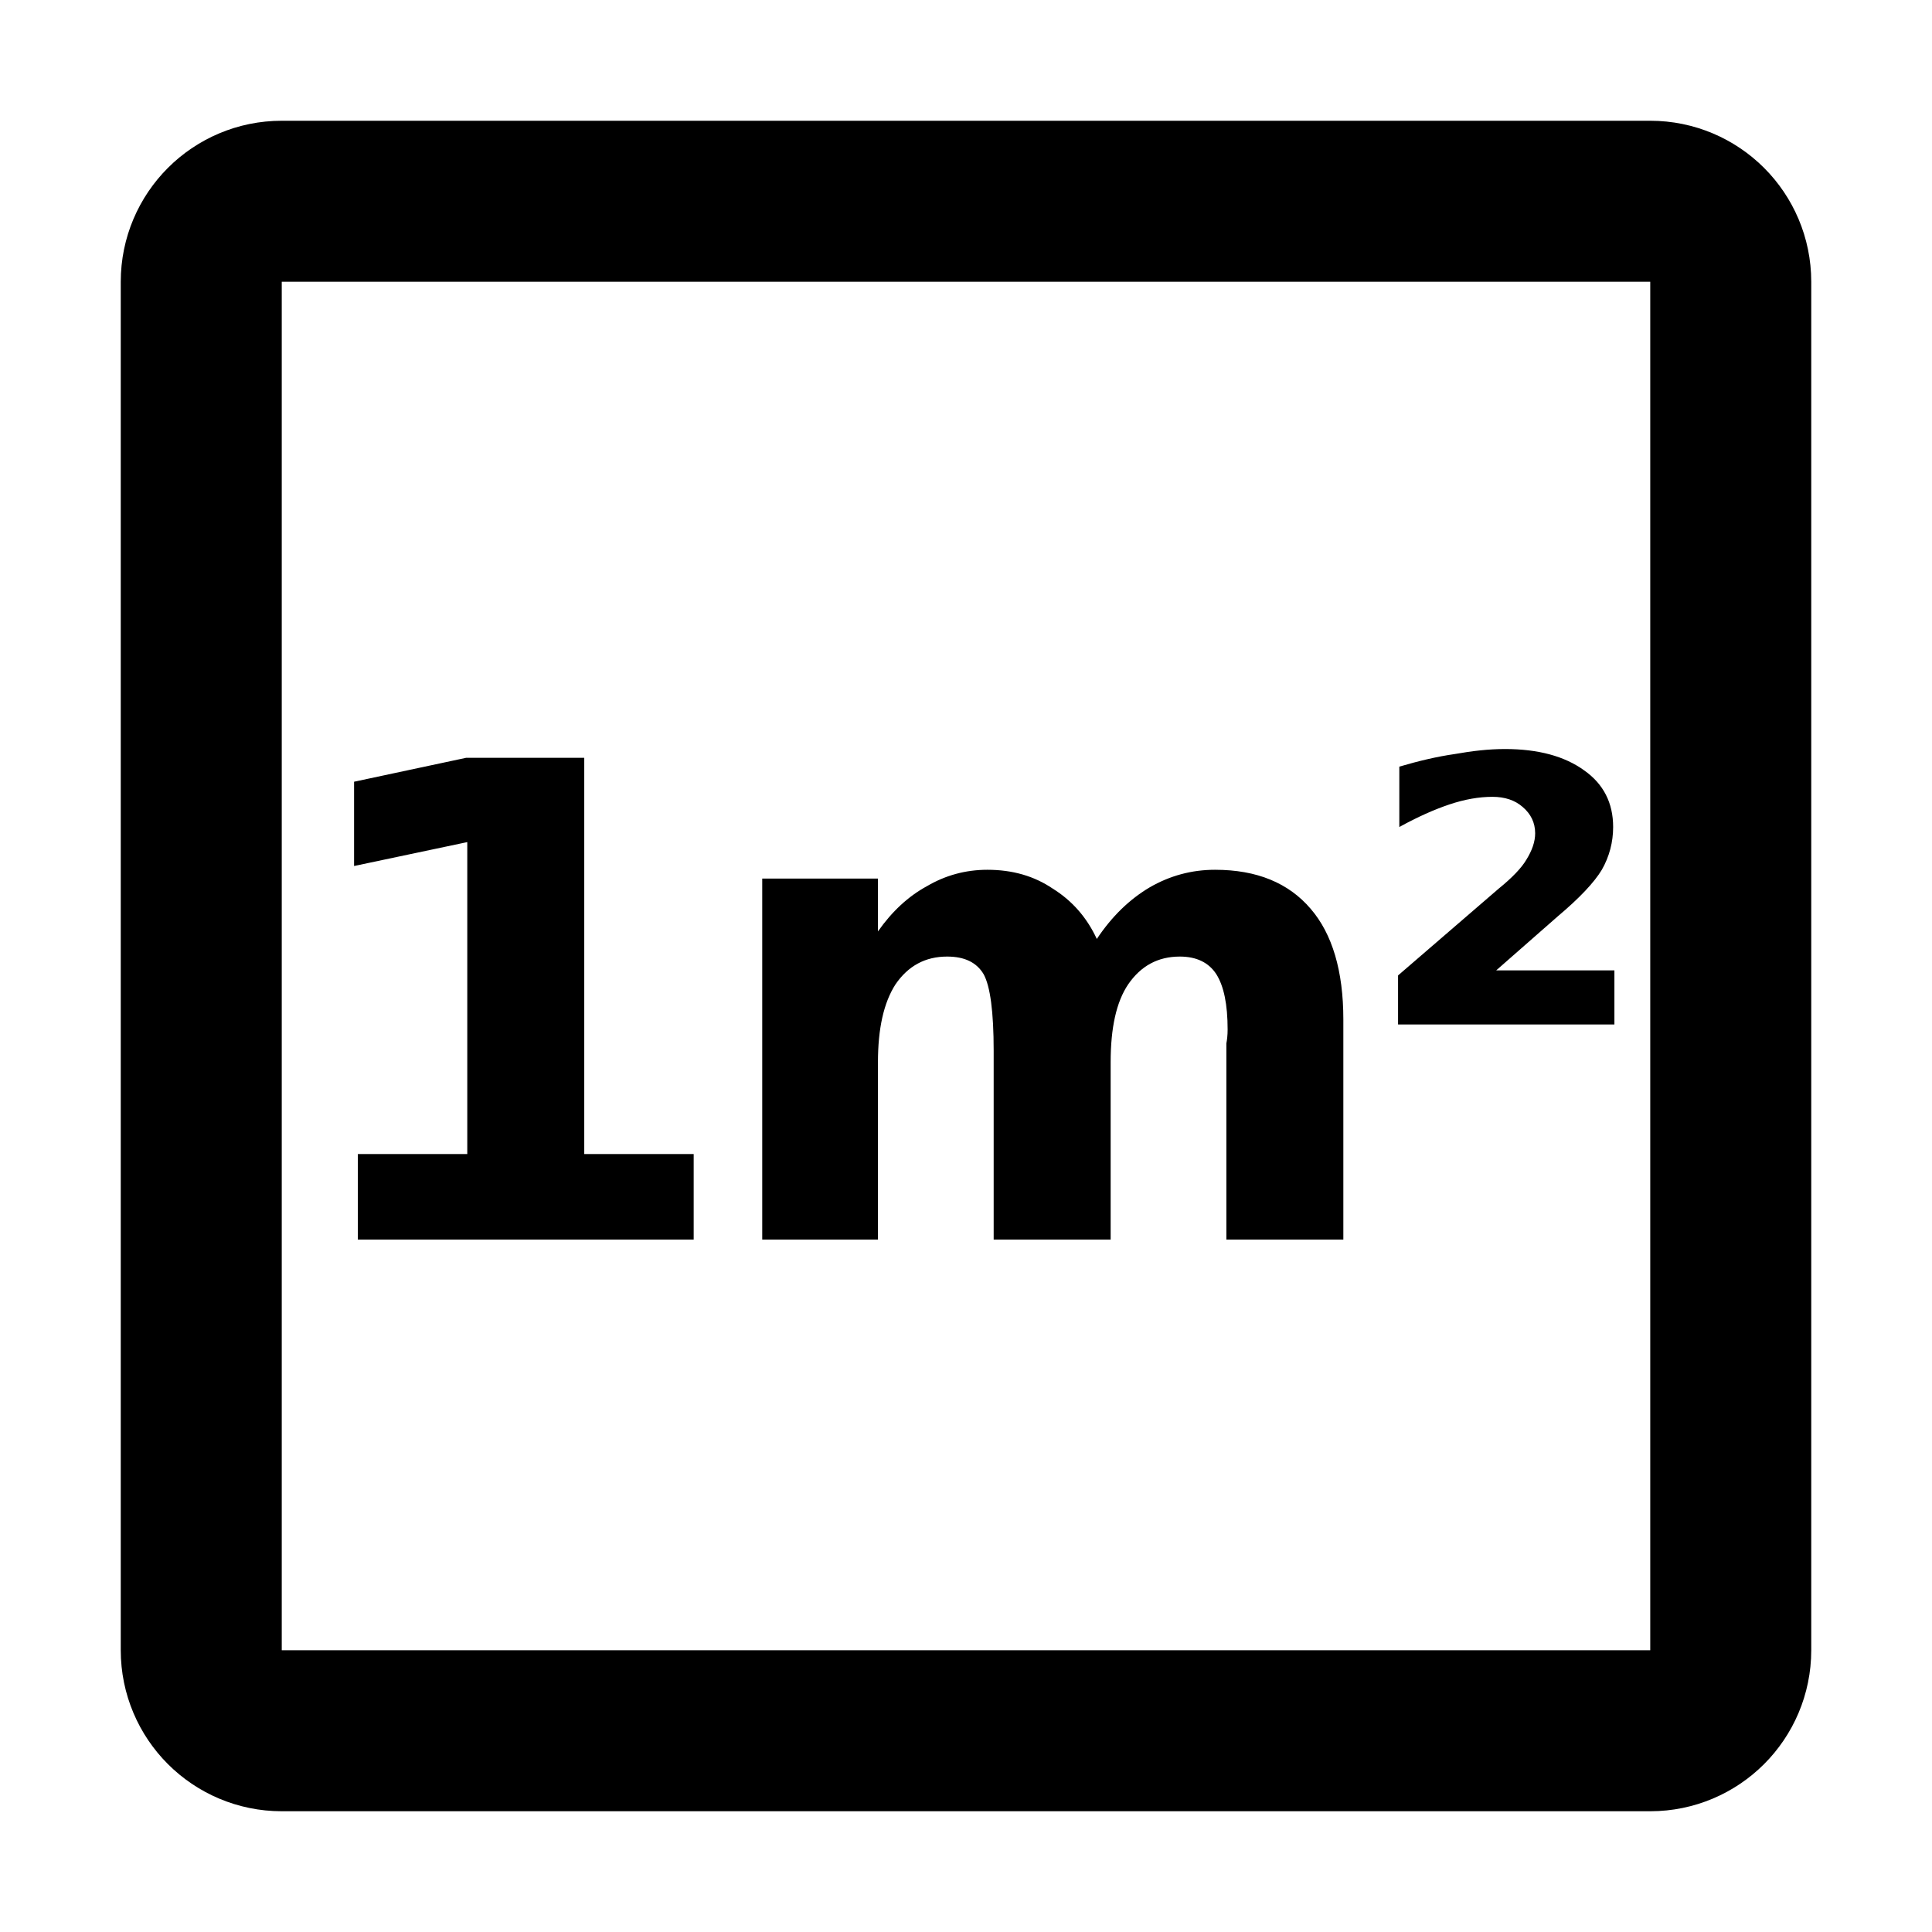
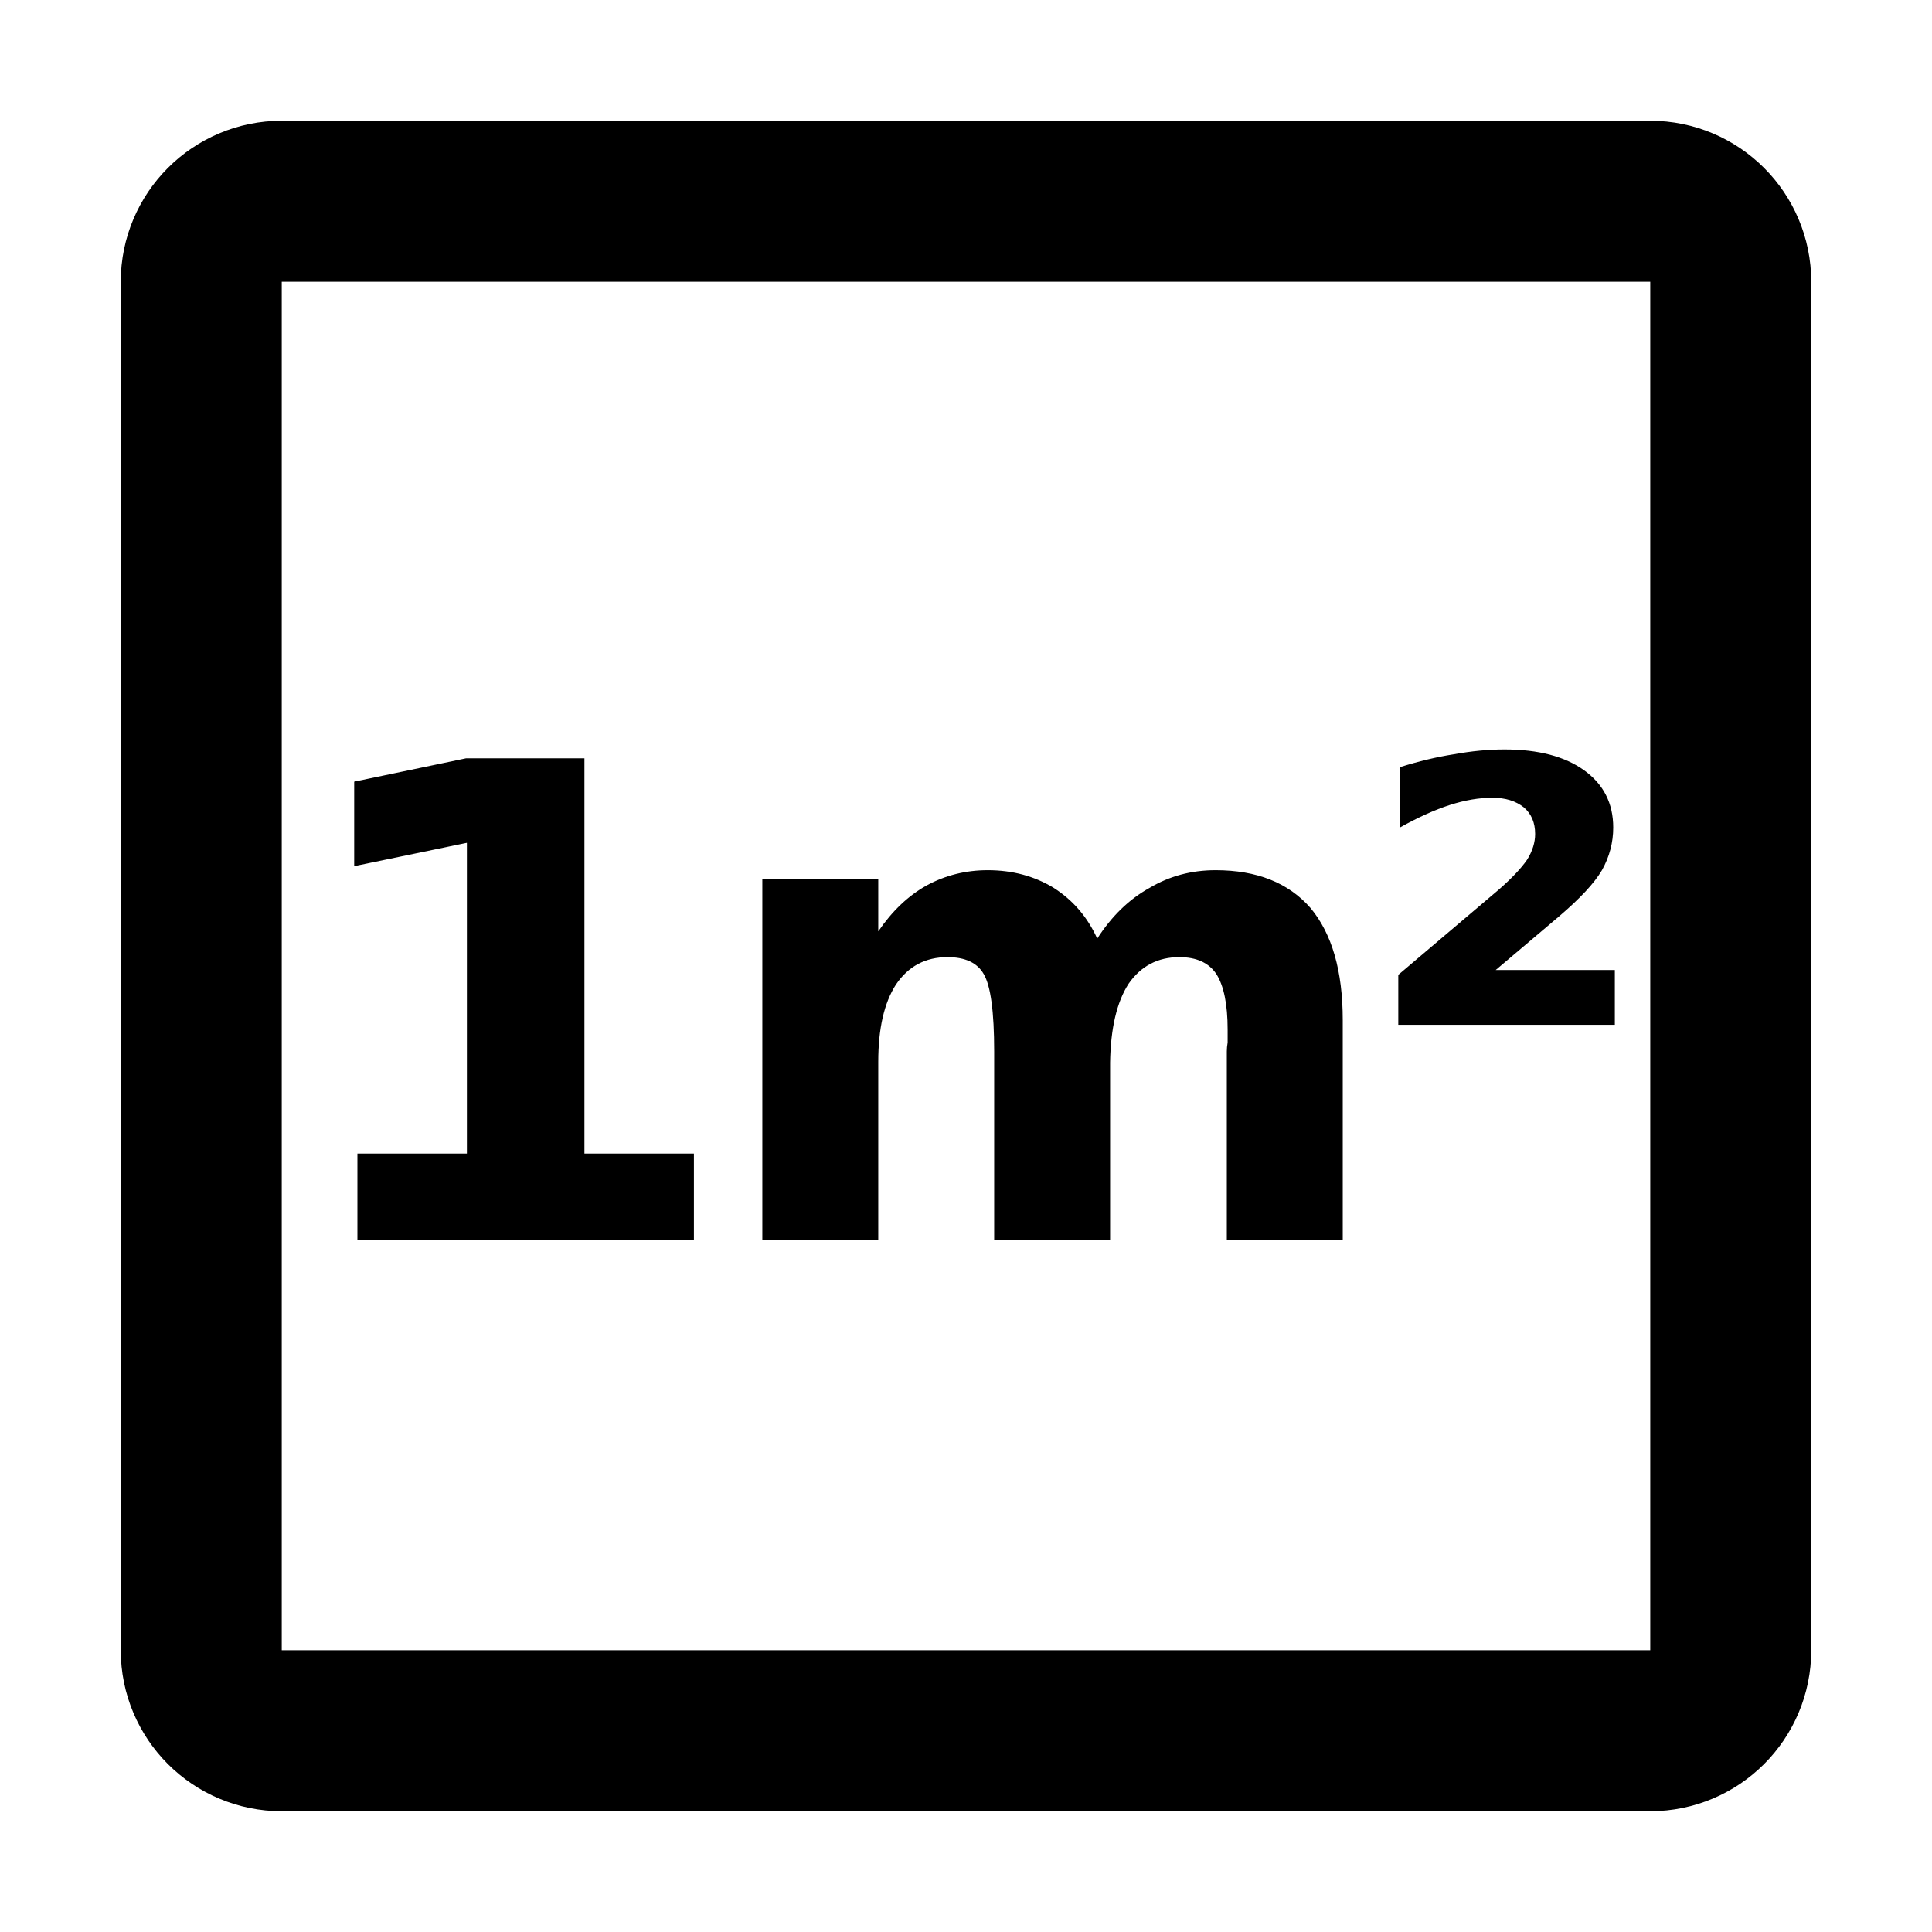
<svg xmlns="http://www.w3.org/2000/svg" viewBox="0 0 24 24" fill="none" stroke="#000" stroke-width="2" stroke-linecap="round" stroke-linejoin="round">
  <rect x="2.5" y="2.5" width="19" height="19" rx="1" />
-   <text x="12" y="15.4" text-anchor="middle" font-family="DejaVu Sans, Arial, sans-serif" font-weight="700" font-size="8.2" letter-spacing="-0.4" fill="#000" stroke="none">1m²</text>
+   <path d="M4.44 15.40L4.44 14.33L5.80 14.33L5.80 10.47L4.40 10.76L4.40 9.71L5.79 9.42L7.26 9.42L7.26 14.33L8.62 14.33L8.62 15.40L4.44 15.40ZM13.63 11.66L13.63 11.66Q13.90 11.24 14.28 11.03Q14.65 10.81 15.10 10.81L15.10 10.81Q15.87 10.81 16.28 11.28Q16.68 11.76 16.68 12.67L16.68 12.67L16.68 15.40L15.24 15.40L15.24 13.06Q15.24 13.01 15.25 12.95Q15.25 12.90 15.25 12.79L15.25 12.79Q15.25 12.32 15.11 12.10Q14.97 11.89 14.65 11.89L14.65 11.89Q14.25 11.89 14.02 12.22Q13.80 12.56 13.79 13.20L13.79 13.20L13.79 15.40L12.35 15.40L12.35 13.06Q12.35 12.32 12.22 12.10Q12.10 11.89 11.77 11.89L11.77 11.89Q11.36 11.89 11.13 12.23Q10.91 12.57 10.91 13.19L10.91 13.19L10.91 15.40L9.47 15.40L9.47 10.92L10.91 10.92L10.91 11.57Q11.17 11.19 11.51 11.00Q11.86 10.81 12.27 10.81L12.27 10.81Q12.73 10.81 13.09 11.03Q13.45 11.26 13.63 11.66ZM19.36 11.39L18.58 12.05L20.06 12.05L20.06 12.73L17.37 12.73L17.37 12.11L18.62 11.05Q18.86 10.84 18.97 10.68Q19.07 10.52 19.07 10.36L19.07 10.36Q19.07 10.15 18.93 10.03Q18.78 9.91 18.54 9.91L18.54 9.91Q18.29 9.91 18.01 10.00Q17.73 10.09 17.39 10.28L17.39 10.28L17.39 9.53Q17.74 9.42 18.06 9.37Q18.39 9.31 18.69 9.31L18.69 9.31Q19.32 9.31 19.68 9.57Q20.04 9.83 20.04 10.28L20.04 10.28Q20.04 10.56 19.90 10.81Q19.76 11.05 19.36 11.39L19.36 11.39Z" fill="#000" stroke="none" />
</svg>
